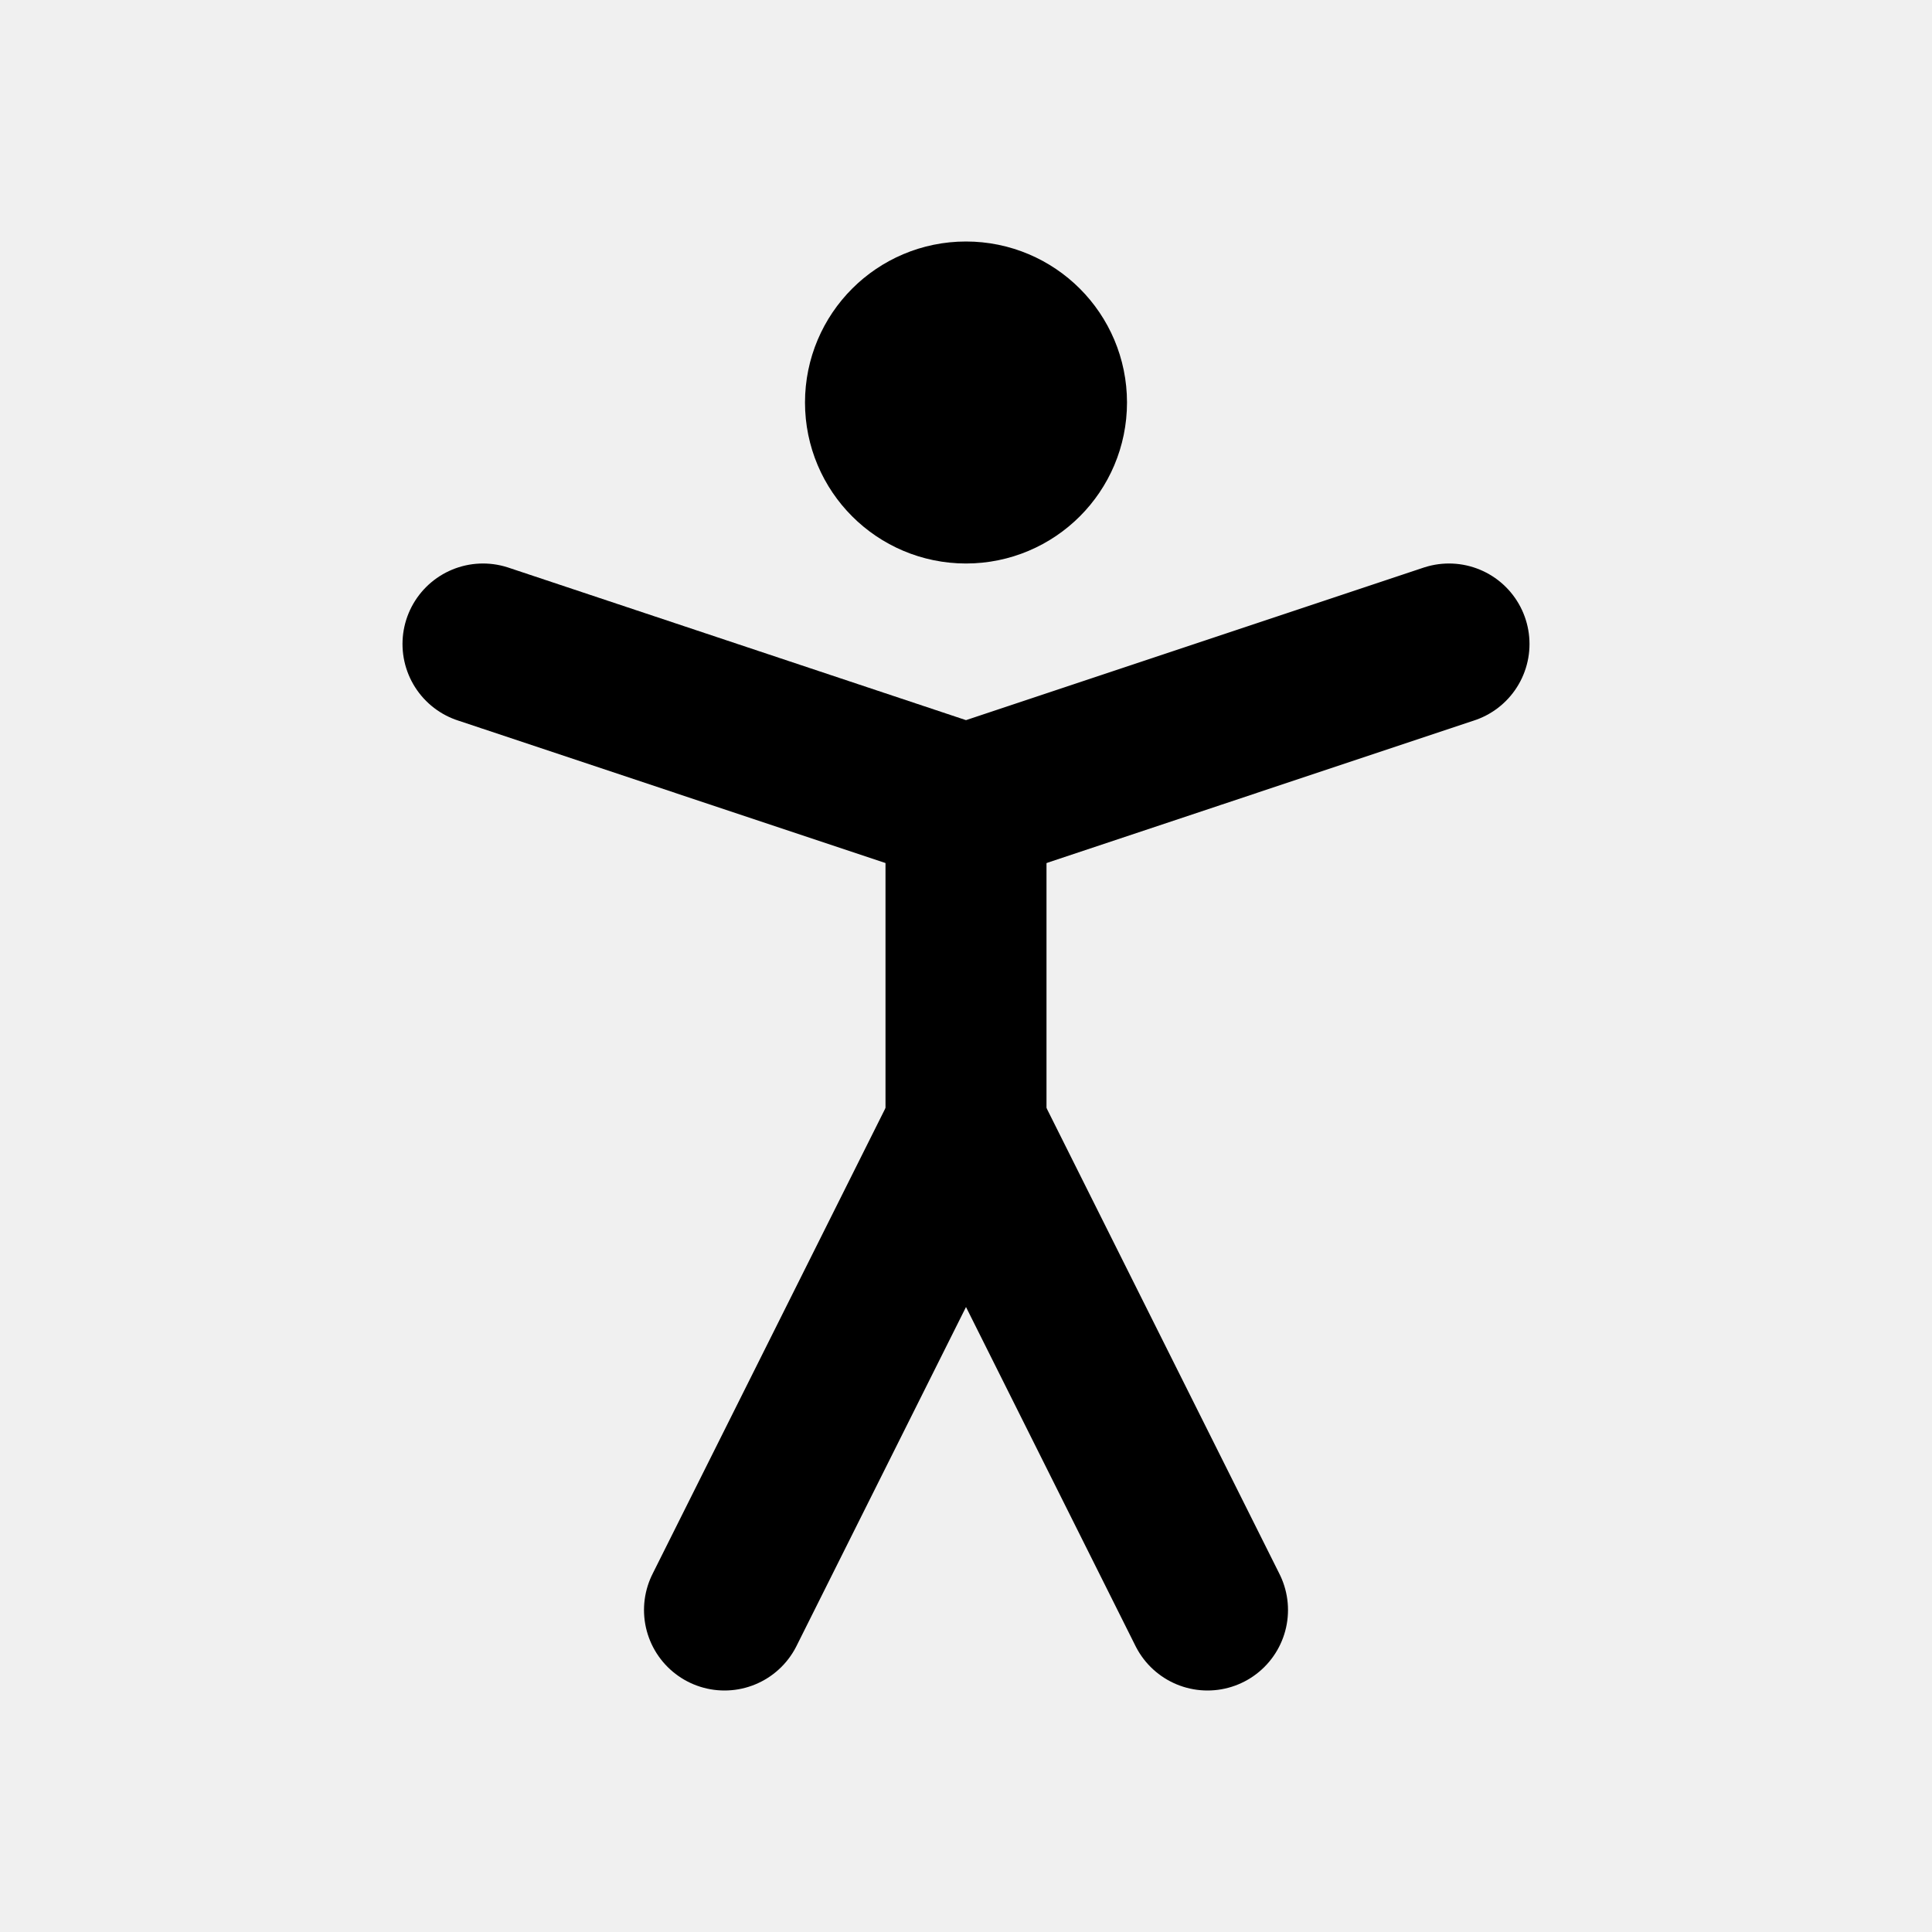
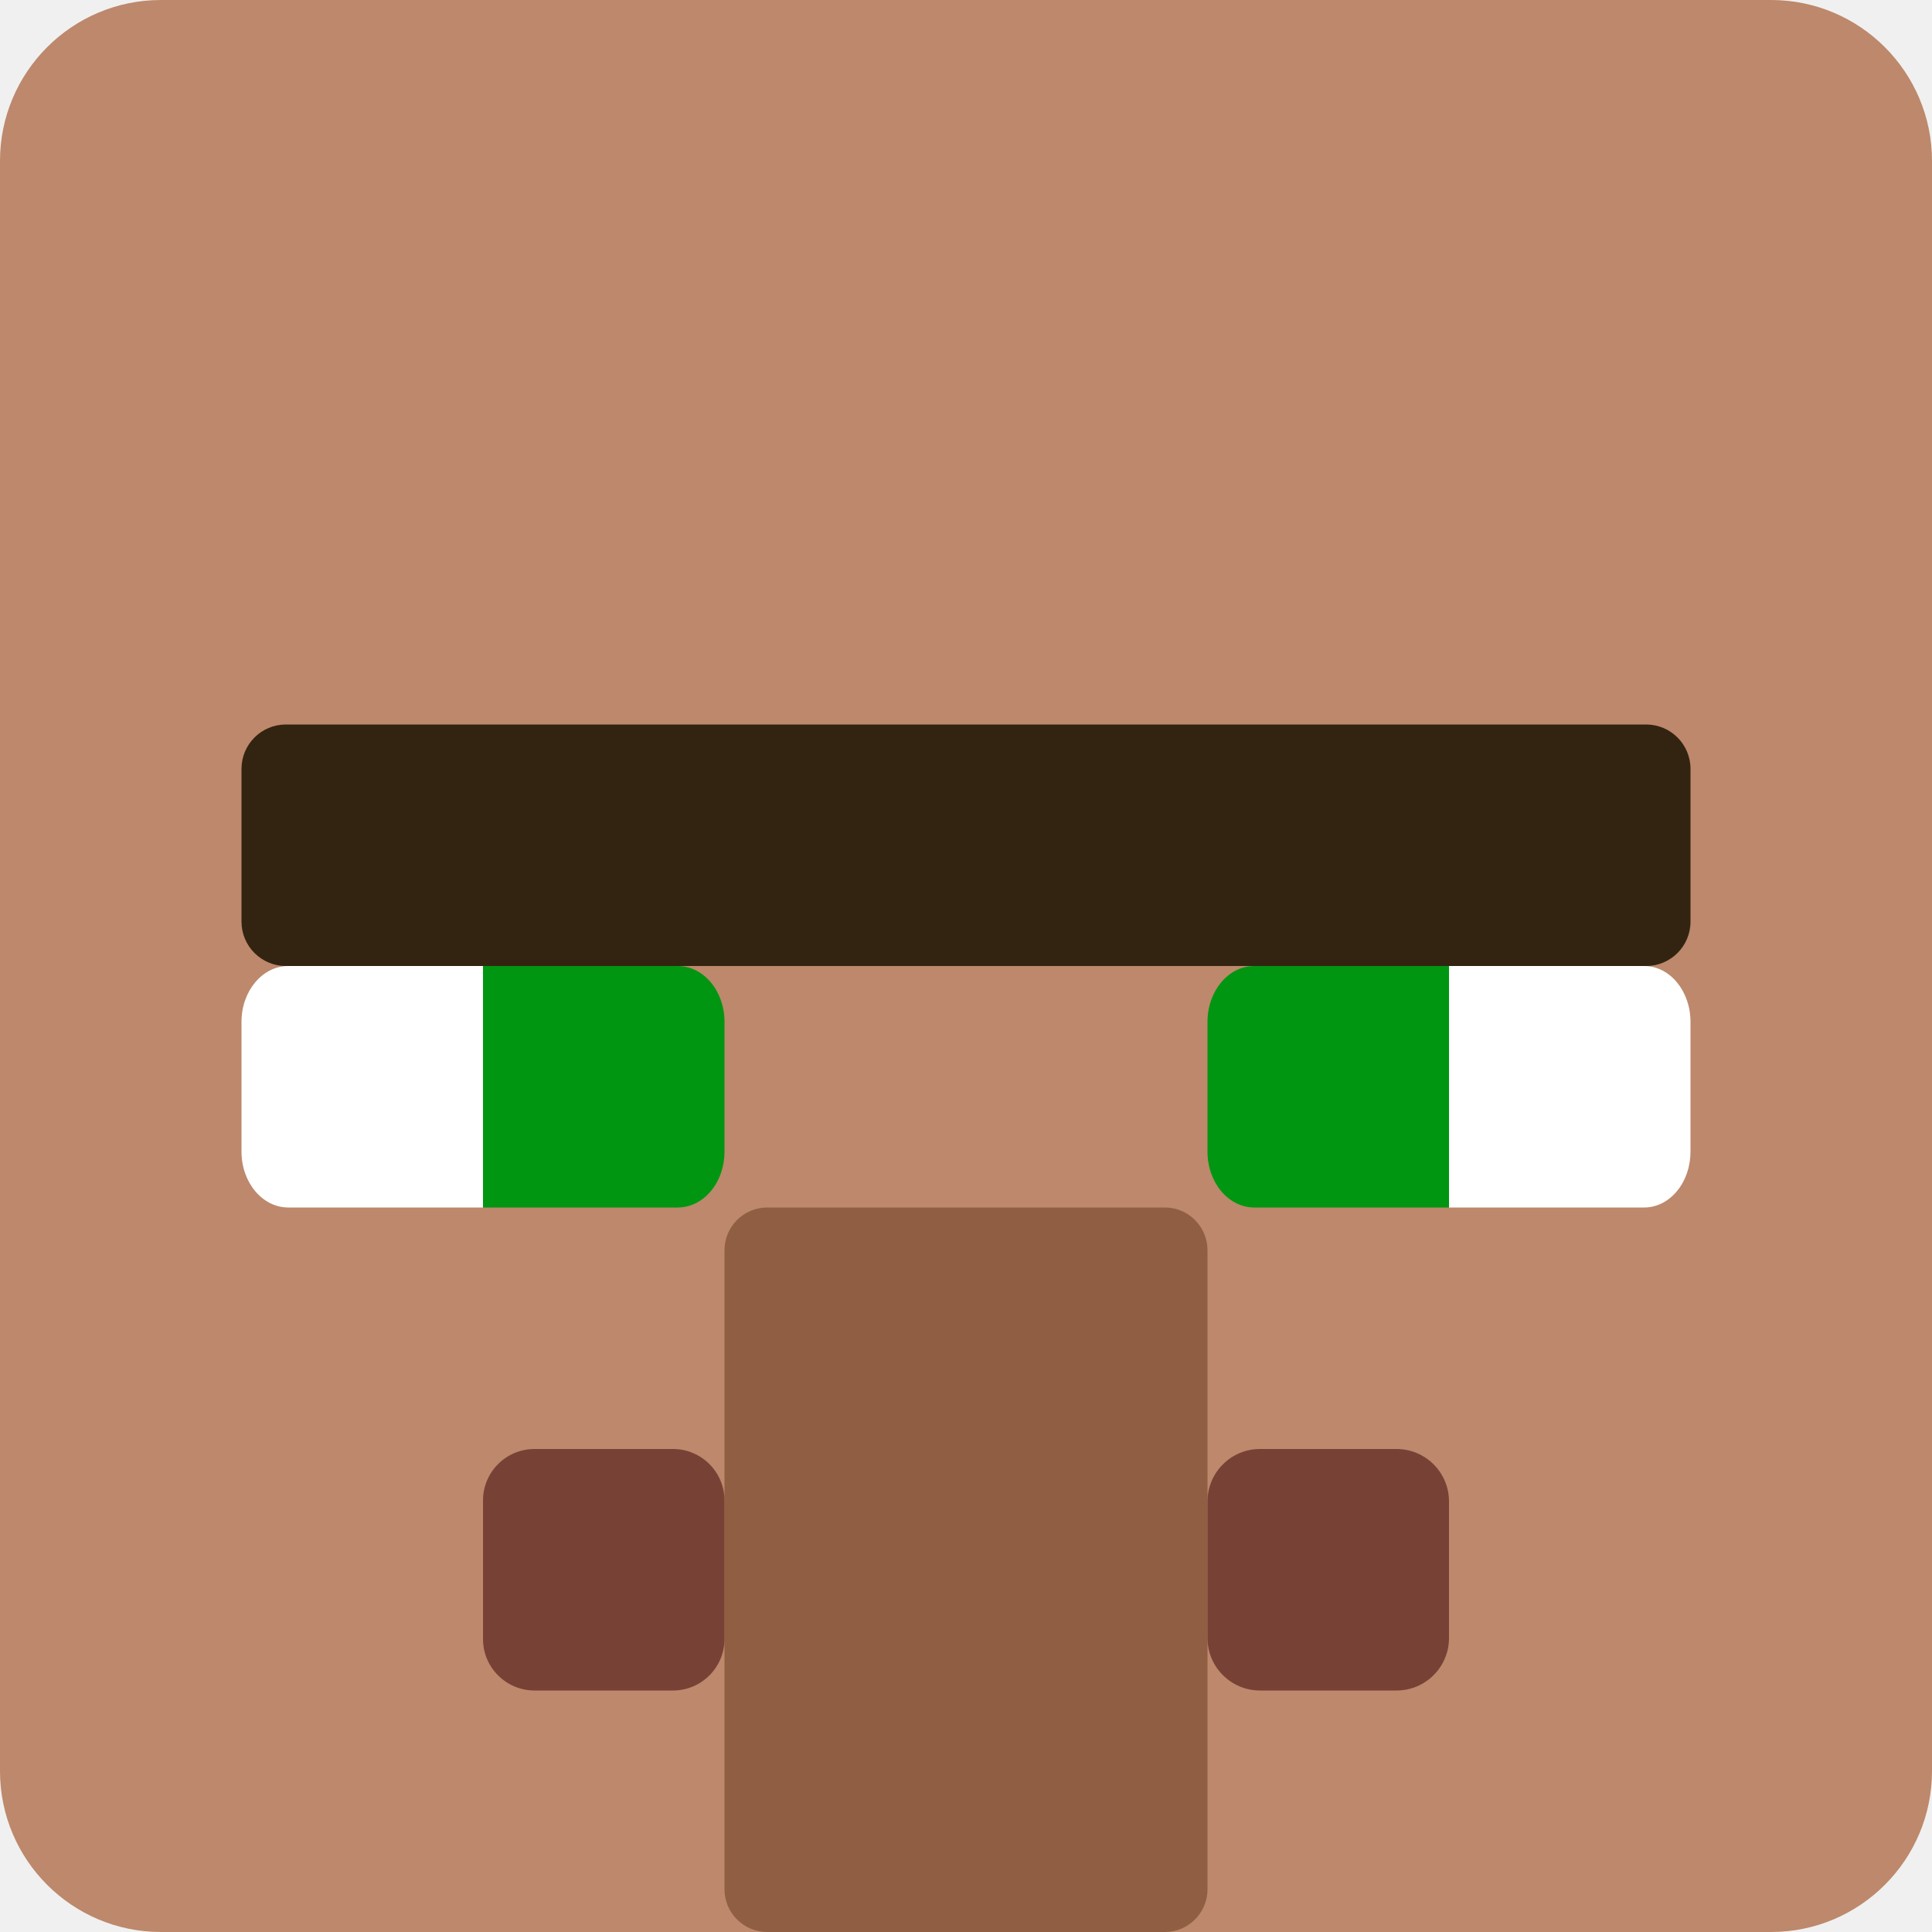
- <svg xmlns="http://www.w3.org/2000/svg" width="24" height="24" viewBox="0 0 24 24" fill="none" stroke="currentColor" stroke-width="2" stroke-linecap="round" stroke-linejoin="round" class="lucide lucide-person-standing-icon lucide-person-standing">
-   <circle cx="12" cy="5" r="1" />
-   <path d="m9 20 3-6 3 6" />
-   <path d="m6 8 6 2 6-2" />
-   <path d="M12 10v4" />
+ <svg xmlns="http://www.w3.org/2000/svg" width="24" height="24" viewBox="0 0 24 24" fill="none" class="lucide lucide-villager-icon lucide-villager" version="1.1" id="svg7">
+   <defs id="defs7" />
+   <rect x="0" y="0" width="24" height="24" rx="2" fill="#BD886B" id="rect1" />
+   <rect x="3" y="9" width="18" height="3" rx="0.551" fill="#332411" id="rect2" style="stroke-width:0.919" />
+   <g id="g7" />
+   <g id="g8" transform="translate(-0.47,-0.440001)">
+     <path d="M 4.051,12.44 H 6.47 v 3 H 4.051 A 0.581,0.693 0 0 1 3.47,14.747 V 13.133 A 0.581,0.693 0 0 1 4.051,12.44 Z" fill="#ffffff" id="path2" style="stroke-width:1.154" />
+     <path d="M 6.47,12.44 H 8.889 A 0.581,0.693 0 0 1 9.47,13.133 v 1.613 A 0.581,0.693 0 0 1 8.889,15.44 H 6.47 Z" fill="#009611" id="path3" style="stroke-width:1.154" />
+   </g>
+   <g id="g10" transform="translate(0.18,-0.440001)">
+     <g id="g9">
+       <path d="M 15.401,12.44 H 17.82 v 3 H 15.401 A 0.581,0.693 0 0 1 14.82,14.747 V 13.133 A 0.581,0.693 0 0 1 15.401,12.44 Z" fill="#009611" id="path4" style="stroke-width:1.154" />
+       <path d="m 17.82,12.44 h 2.425 A 0.575,0.693 0 0 1 20.82,13.133 v 1.613 A 0.575,0.693 0 0 1 20.245,15.44 H 17.82 Z" fill="#ffffff" id="path5" style="stroke-width:1.148" />
+     </g>
+   </g>
+   <rect x="9" y="15" width="6" height="9" rx="0.531" fill="#905e43" id="rect5" style="stroke-width:0.975" />
+   <rect x="6" y="18" width="3" height="3" rx="0.64" fill="#774235" id="rect6" style="stroke-width:1.112" />
+   <rect x="15" y="18" width="3" height="3" rx="0.652" fill="#774235" id="rect7" style="stroke-width:1.123" />
</svg>
